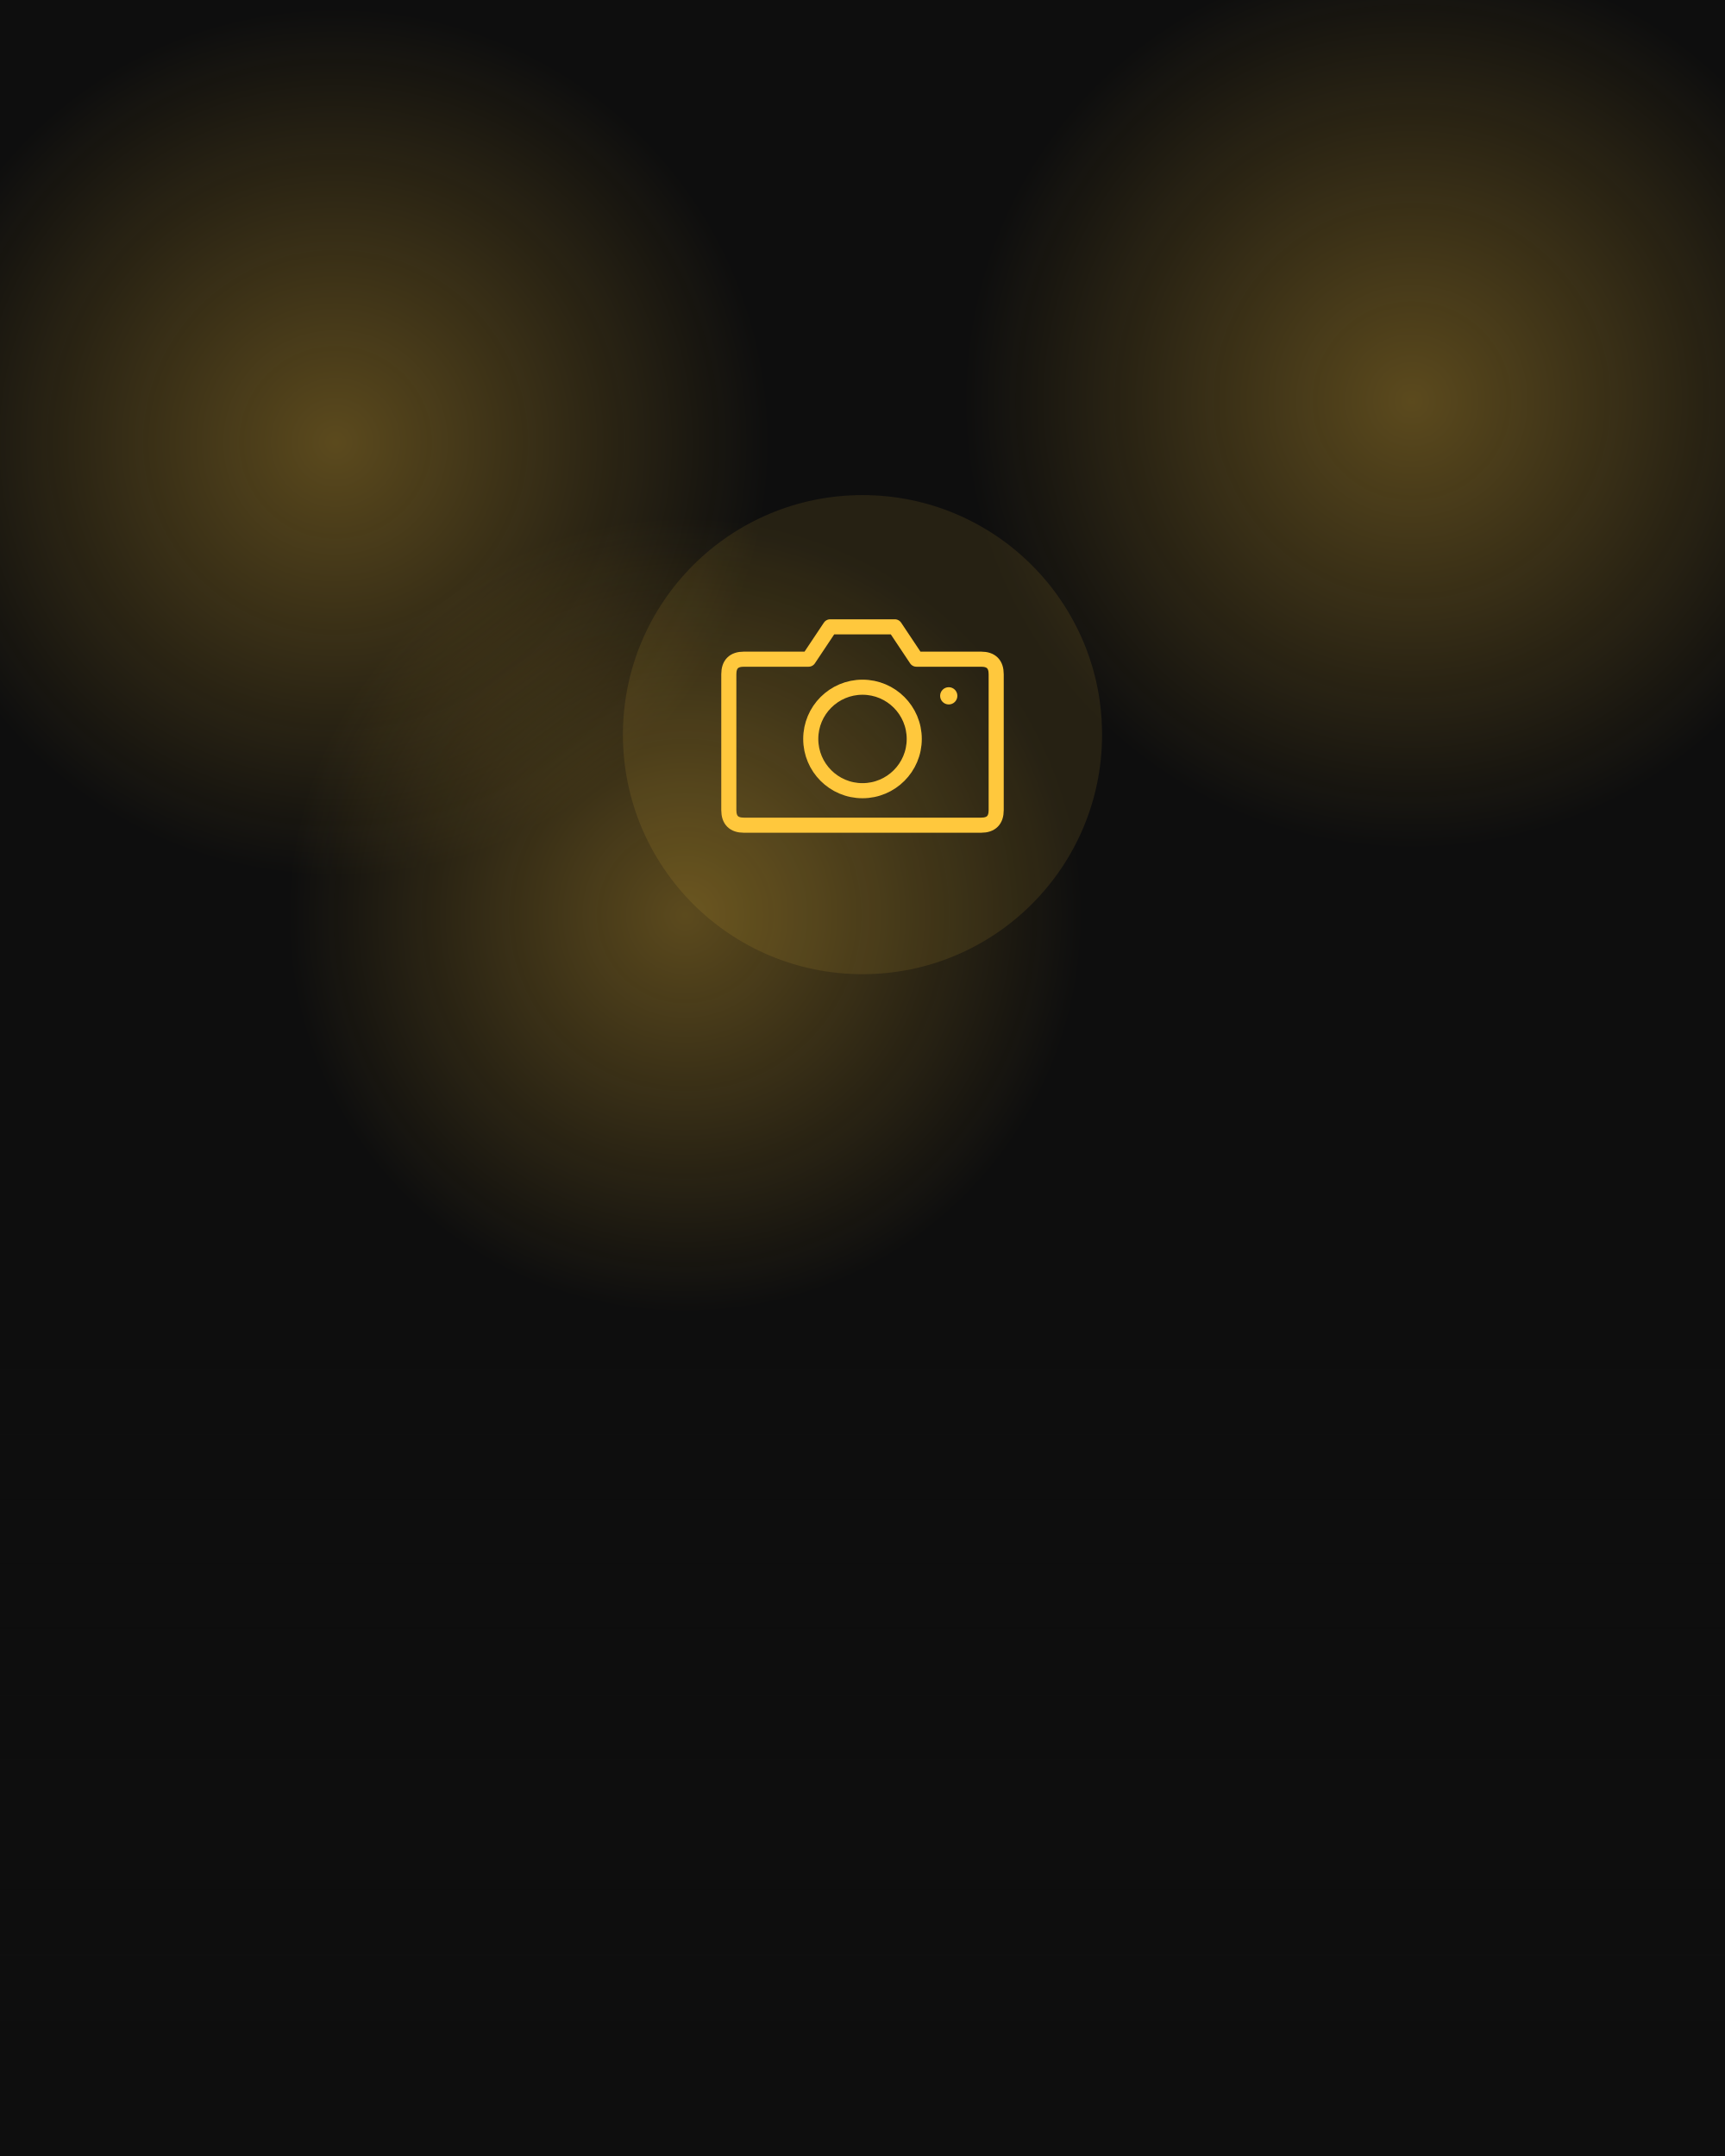
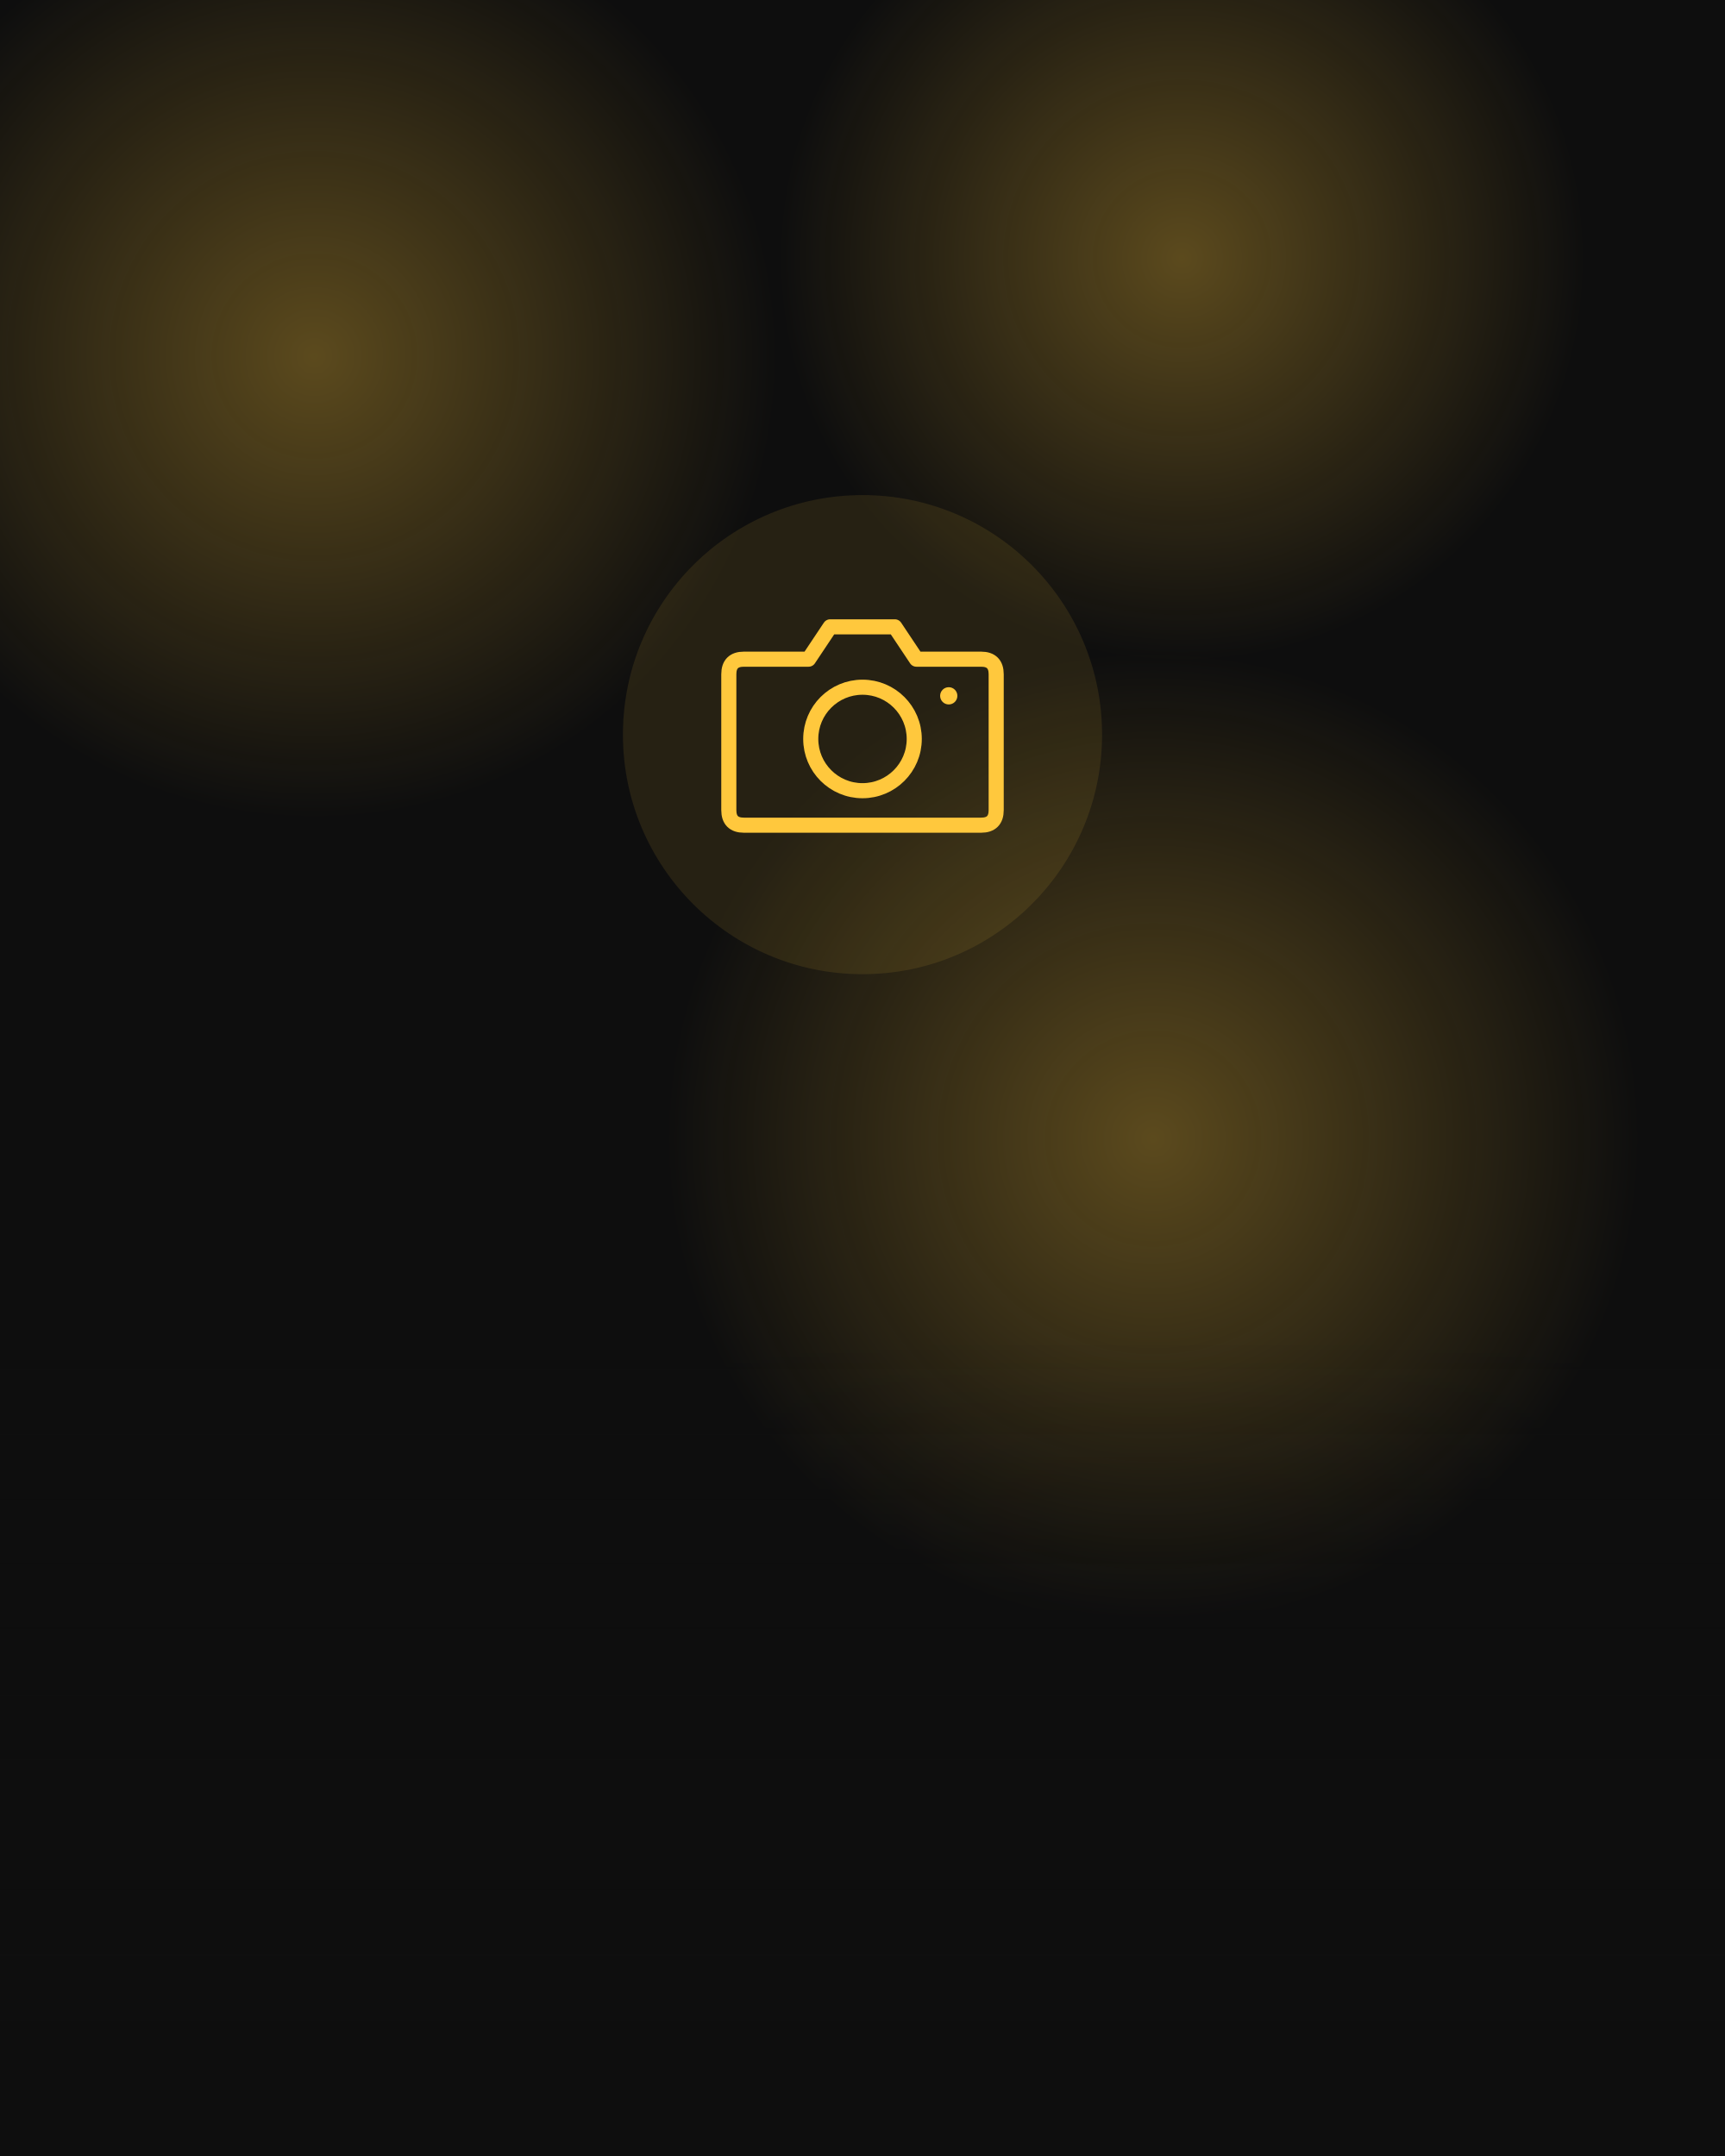
<svg xmlns="http://www.w3.org/2000/svg" width="1080" height="1350" viewBox="0 0 1080 1350">
  <defs>
    <radialGradient id="blob4_0" cx="50%" cy="50%" r="50%">
      <stop offset="0%" stop-color="#FFC83D" stop-opacity="0.32" />
      <stop offset="100%" stop-color="#FFC83D" stop-opacity="0" />
    </radialGradient>
    <radialGradient id="blob4_1" cx="50%" cy="50%" r="50%">
      <stop offset="0%" stop-color="#FFC83D" stop-opacity="0.32" />
      <stop offset="100%" stop-color="#FFC83D" stop-opacity="0" />
    </radialGradient>
    <radialGradient id="blob4_2" cx="50%" cy="50%" r="50%">
      <stop offset="0%" stop-color="#FFC83D" stop-opacity="0.32" />
      <stop offset="100%" stop-color="#FFC83D" stop-opacity="0" />
    </radialGradient>
    <linearGradient id="bottomFade_4" x1="0" y1="0" x2="0" y2="1">
      <stop offset="0%" stop-color="#0e0e0e" stop-opacity="0" />
      <stop offset="100%" stop-color="#0e0e0e" stop-opacity="0.9" />
    </linearGradient>
  </defs>
  <rect width="1080" height="1350" fill="#0e0e0e" />
-   <circle cx="210" cy="277" r="273" fill="url(#blob4_0)" />
-   <circle cx="884" cy="251" r="281" fill="url(#blob4_1)" />
-   <circle cx="429" cy="573" r="248" fill="url(#blob4_2)" />
+   <circle cx="197" cy="223" r="289" fill="url(#blob4_0)" />
+   <circle cx="740" cy="162" r="251" fill="url(#blob4_1)" />
+   <circle cx="722" cy="713" r="304" fill="url(#blob4_2)" />
  <circle cx="540" cy="460" r="150" fill="#FFC83D" opacity="0.10" />
  <g transform="translate(540,460) scale(1.35)">
    <path d="M -25 -35 L -15 -50 L 15 -50 L 25 -35 L 55 -35 Q 62 -35 62 -28 L 62 35 Q 62 42 55 42 L -55 42 Q -62 42 -62 35 L -62 -28 Q -62 -35 -55 -35 Z" fill="none" stroke="#FFC83D" stroke-width="7" stroke-linecap="round" stroke-linejoin="round" />
    <circle cx="0" cy="2" r="24" fill="none" stroke="#FFC83D" stroke-width="7" stroke-linecap="round" stroke-linejoin="round" />
    <circle cx="40" cy="-18" r="4" fill="#FFC83D" />
  </g>
  <rect x="0" y="837" width="1080" height="513" fill="url(#bottomFade_4)" />
</svg>
